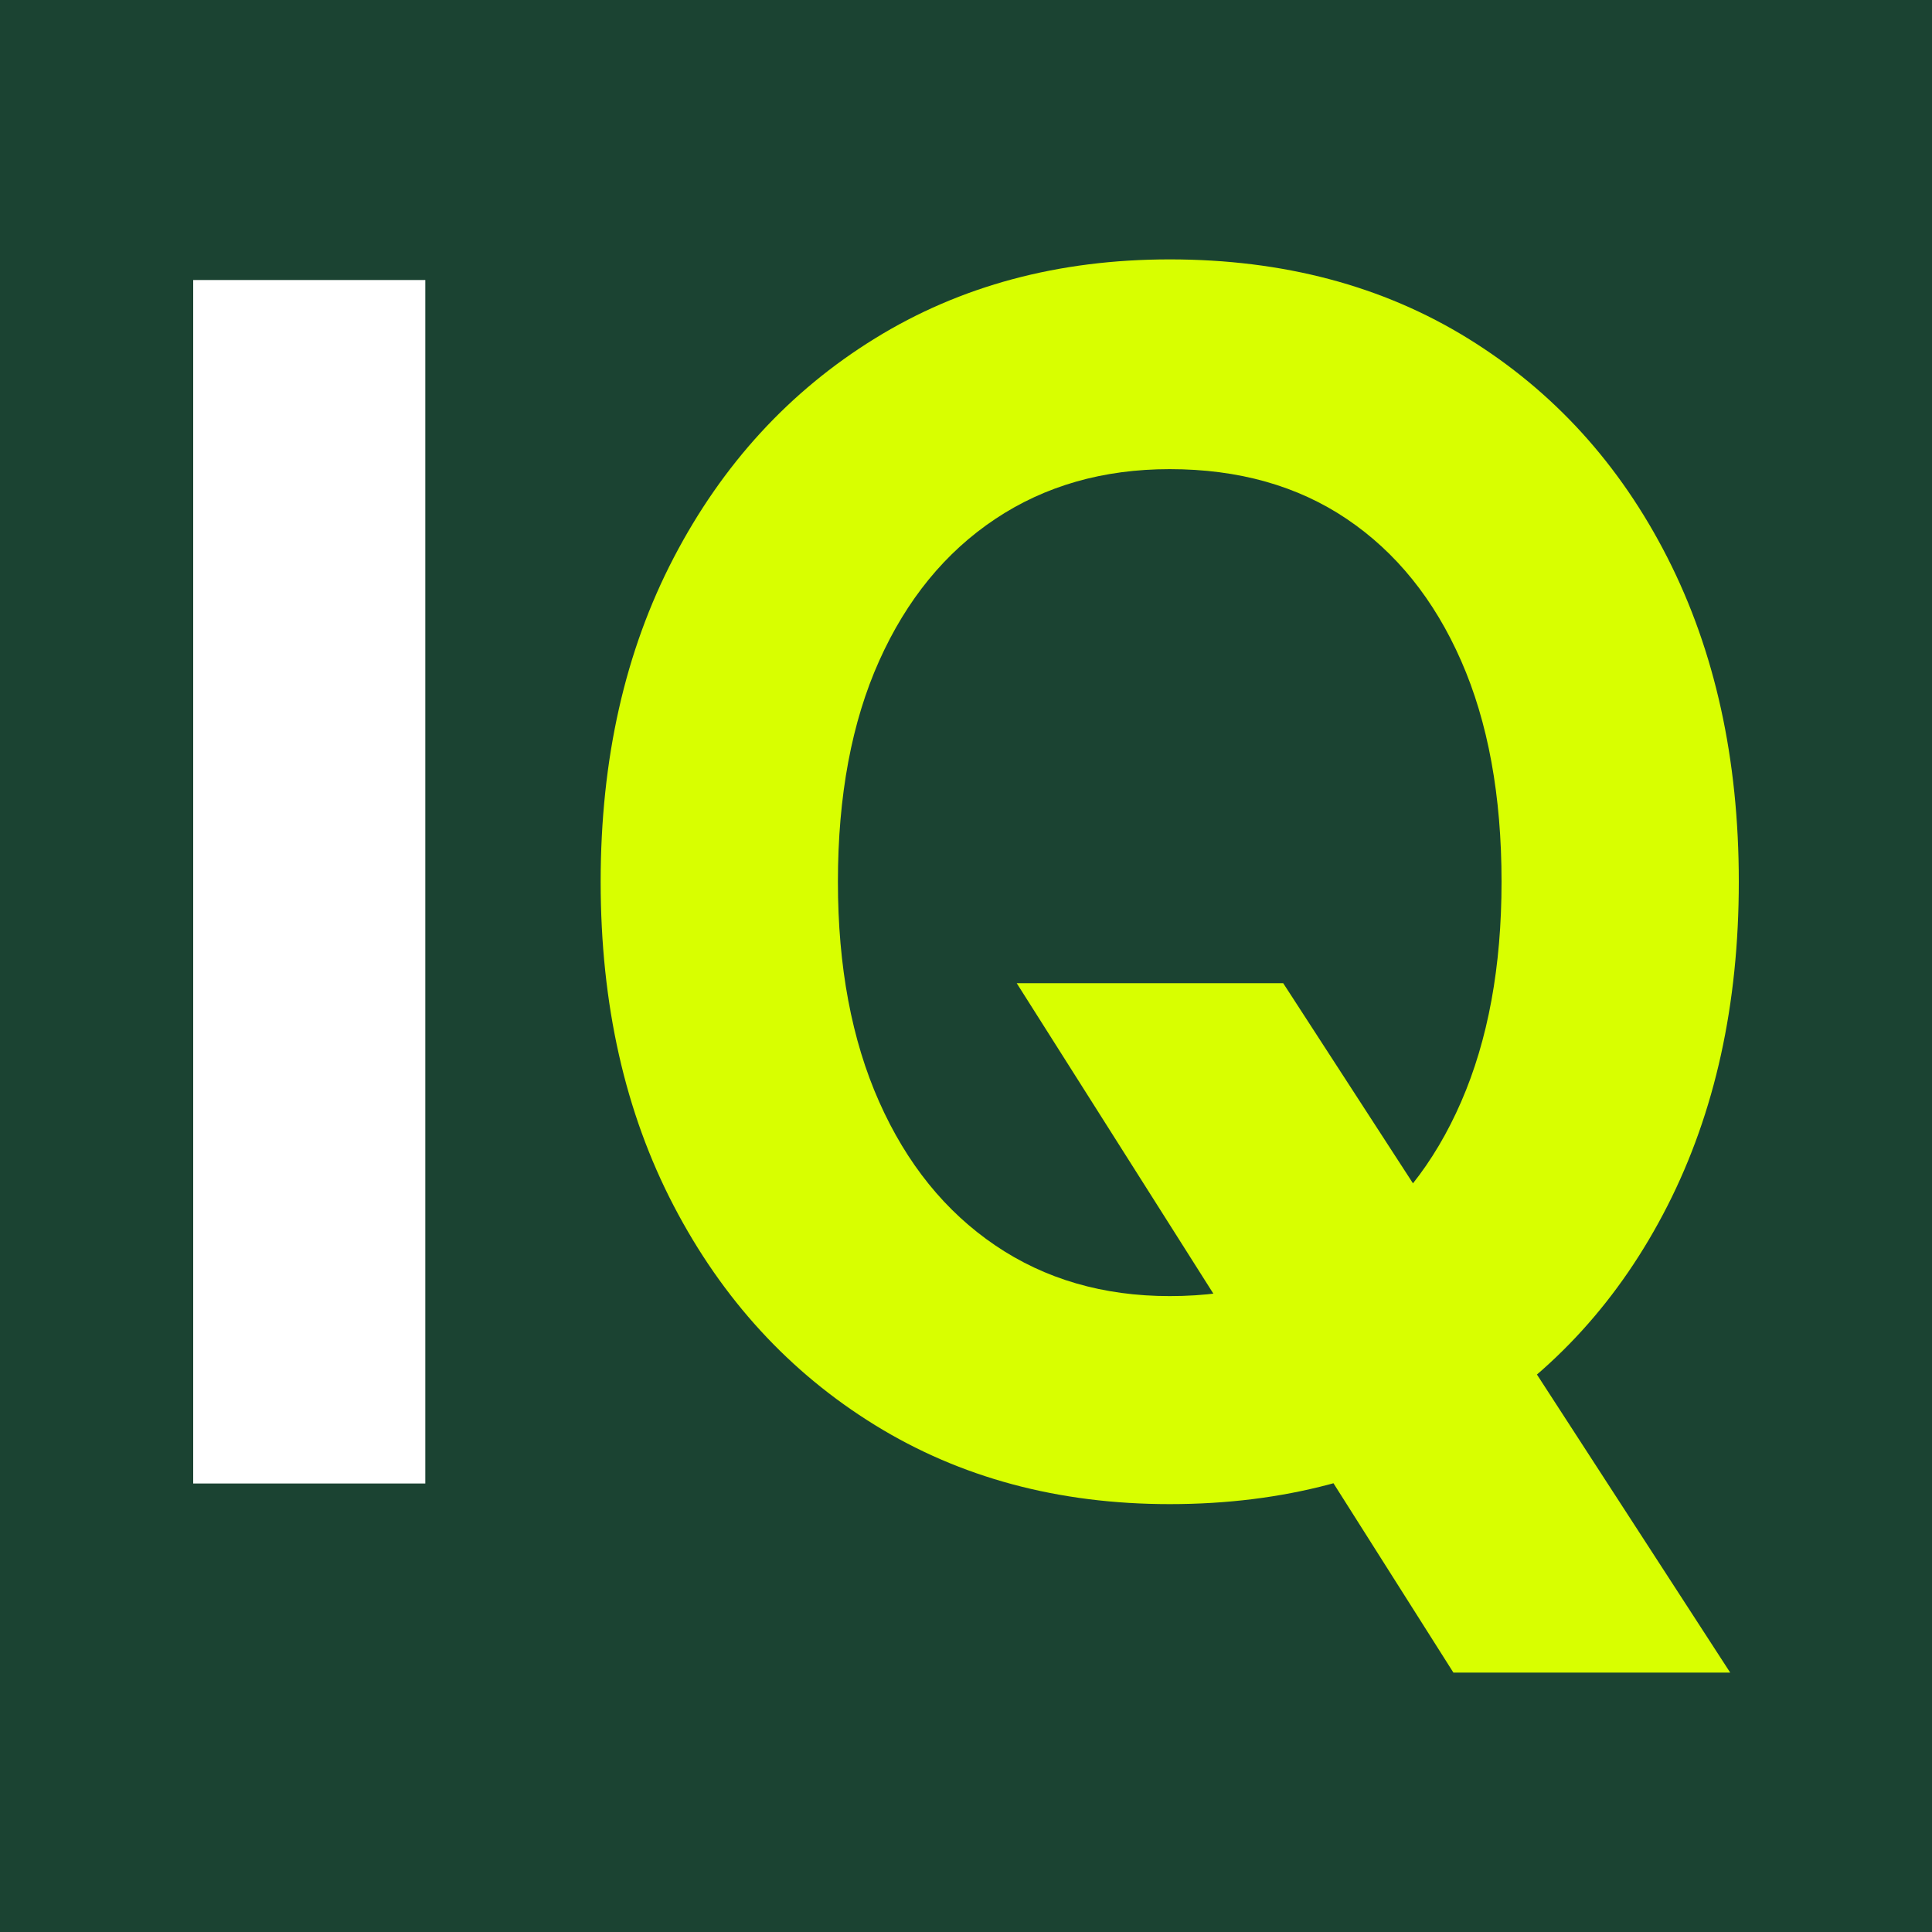
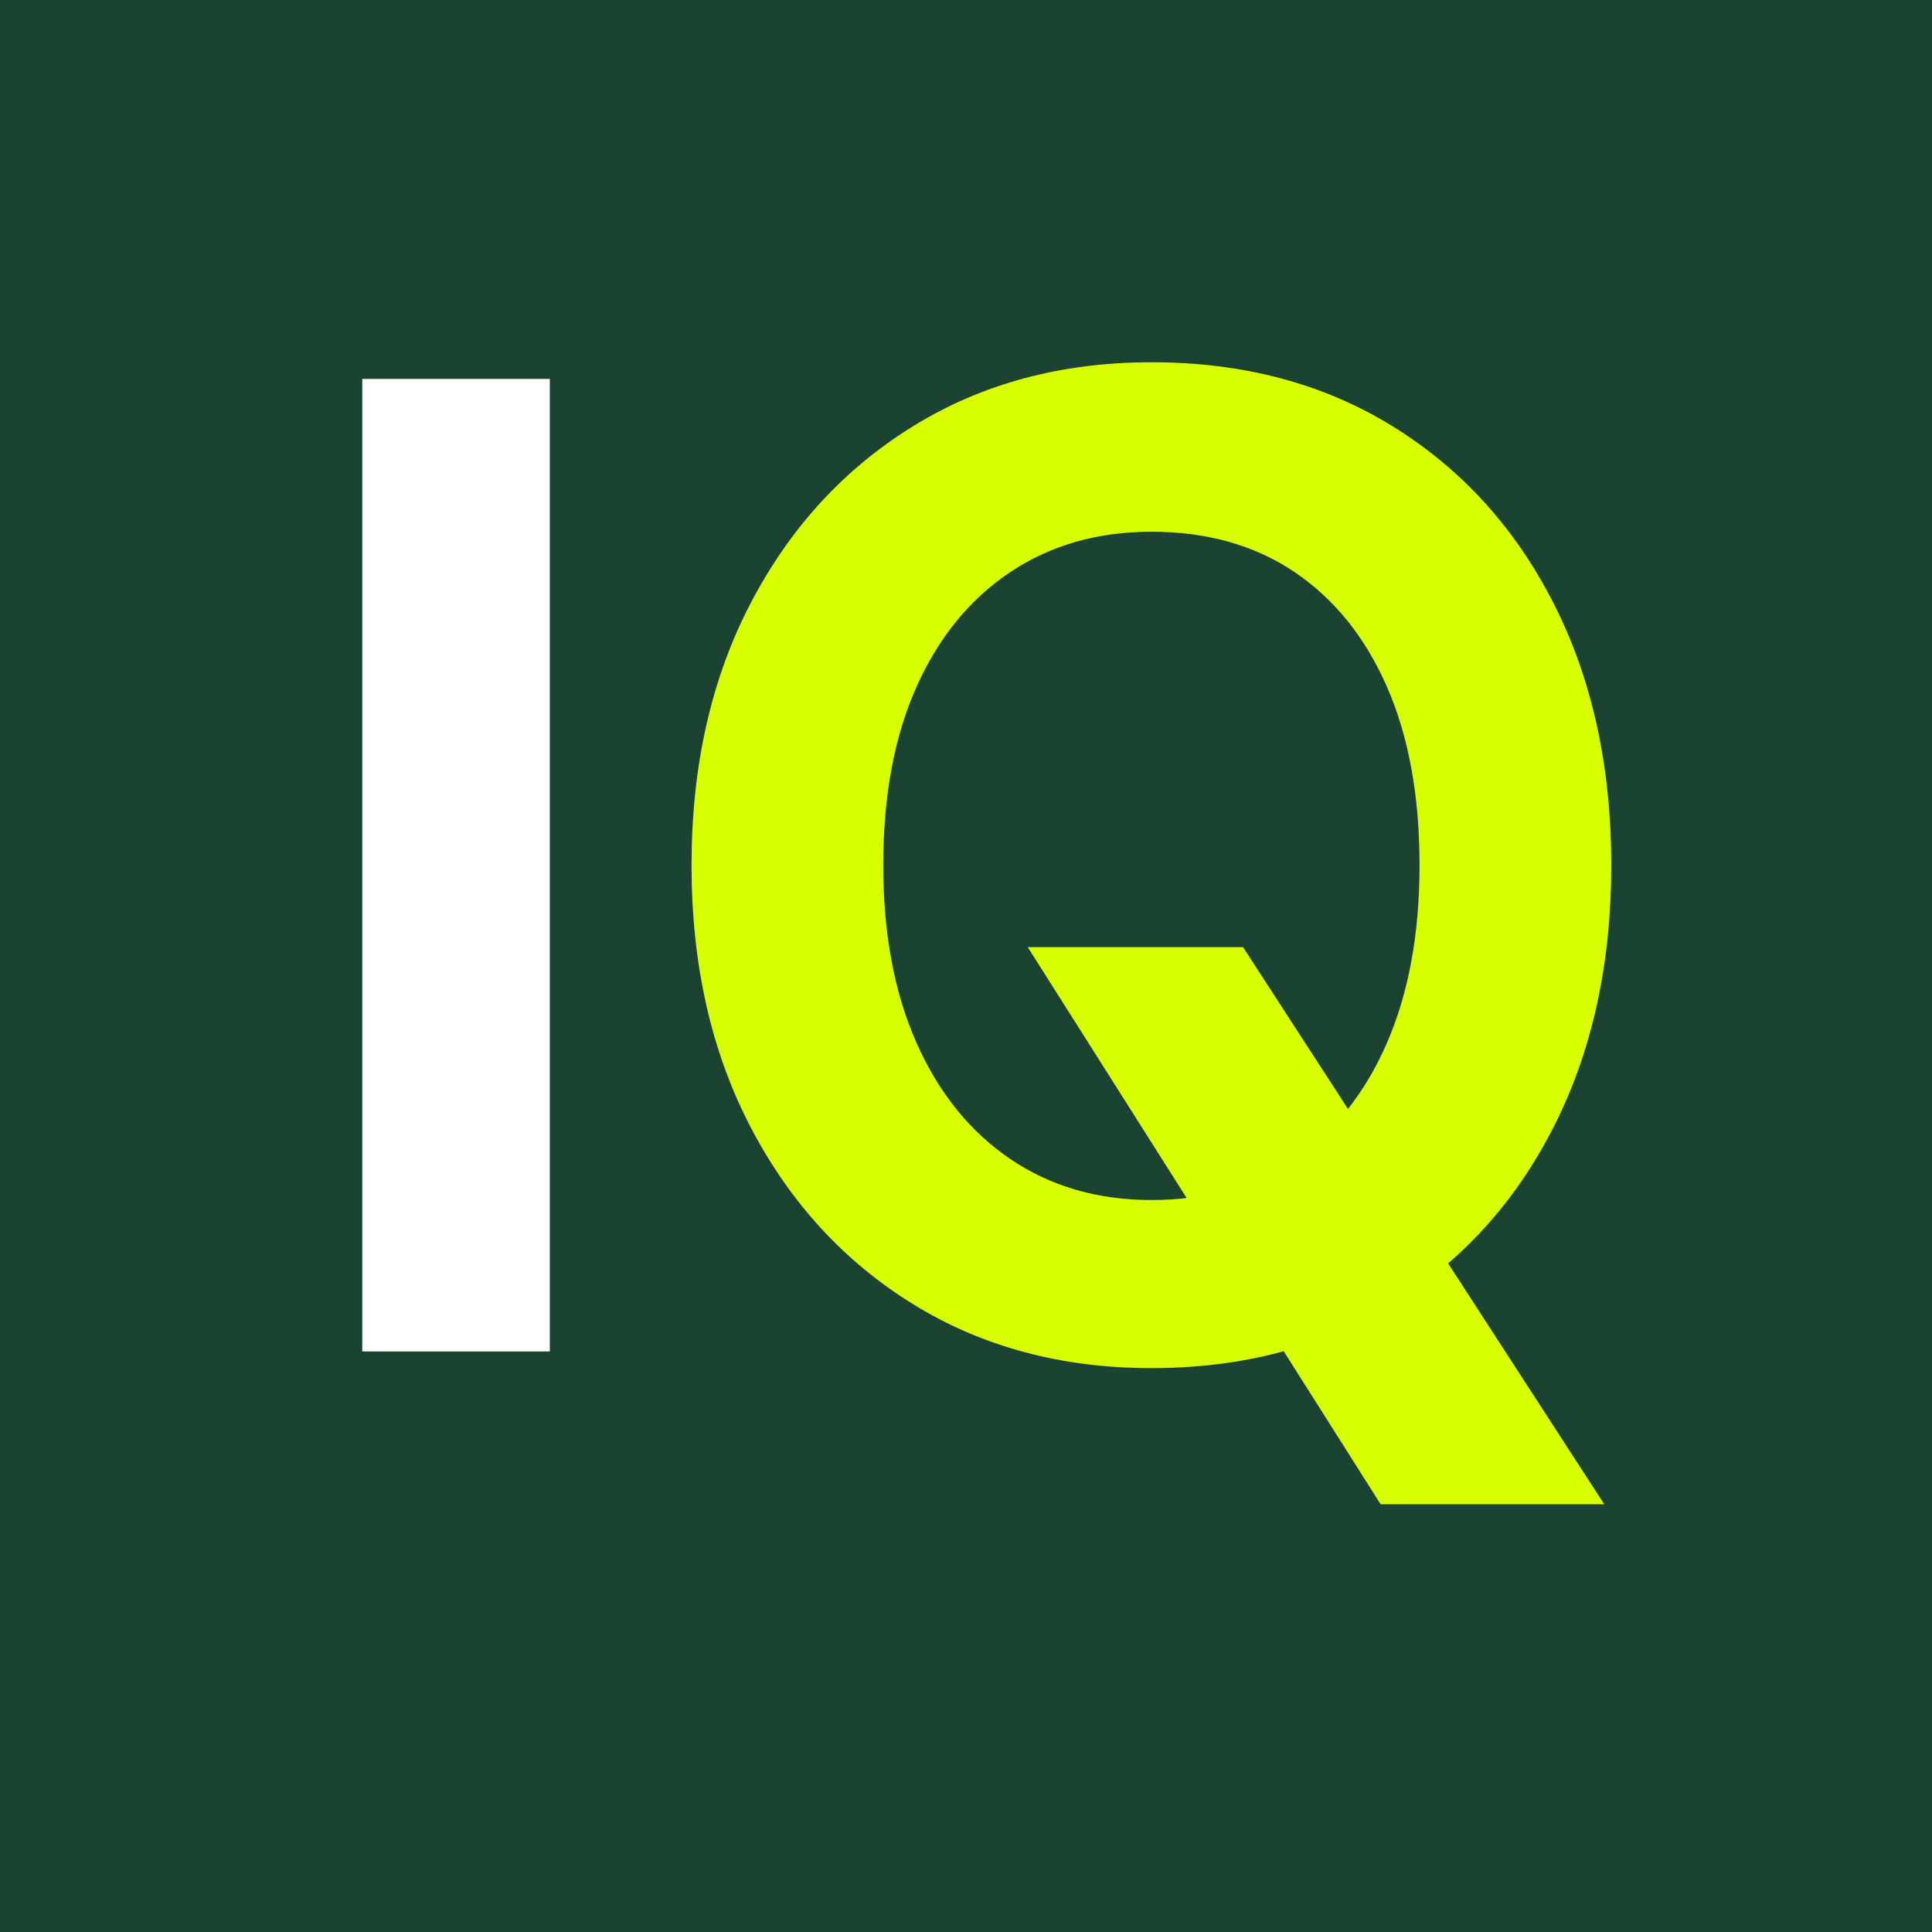
<svg xmlns="http://www.w3.org/2000/svg" viewBox="0 0 1000 1000" width="1000" height="1000">
  <rect x="0" y="0" width="1000" height="1000" fill="#1B4332" />
-   <g transform="translate(100 134.26) scale(0.88988) translate(-74 712)">
+   <g transform="translate(134.29 699.51) scale(0.71911)">
    <path id="iq-i" d="M209 0L74 0L74-700L209-700" fill="#FFFFFF" />
    <path id="iq-q" d="M968 110L807 110L553-291L708-291L968 110M642 12Q545 12 470.50-34Q396-80 353.50-161.50Q311-243 311-350Q311-457 353.50-538.50Q396-620 470.50-666Q545-712 642-712Q741-712 815.50-666Q890-620 931.50-538.50Q973-457 973-350Q973-243 931.50-161.50Q890-80 815.50-34Q741 12 642 12M642-109Q702-109 745-138.50Q788-168 811.50-222Q835-276 835-350Q835-425 811.50-478.50Q788-532 745-561Q702-590 642-590Q584-590 540.50-561Q497-532 473-478.50Q449-425 449-350Q449-276 473-222Q497-168 540.50-138.50Q584-109 642-109" fill="#D8FF00" />
  </g>
</svg>
